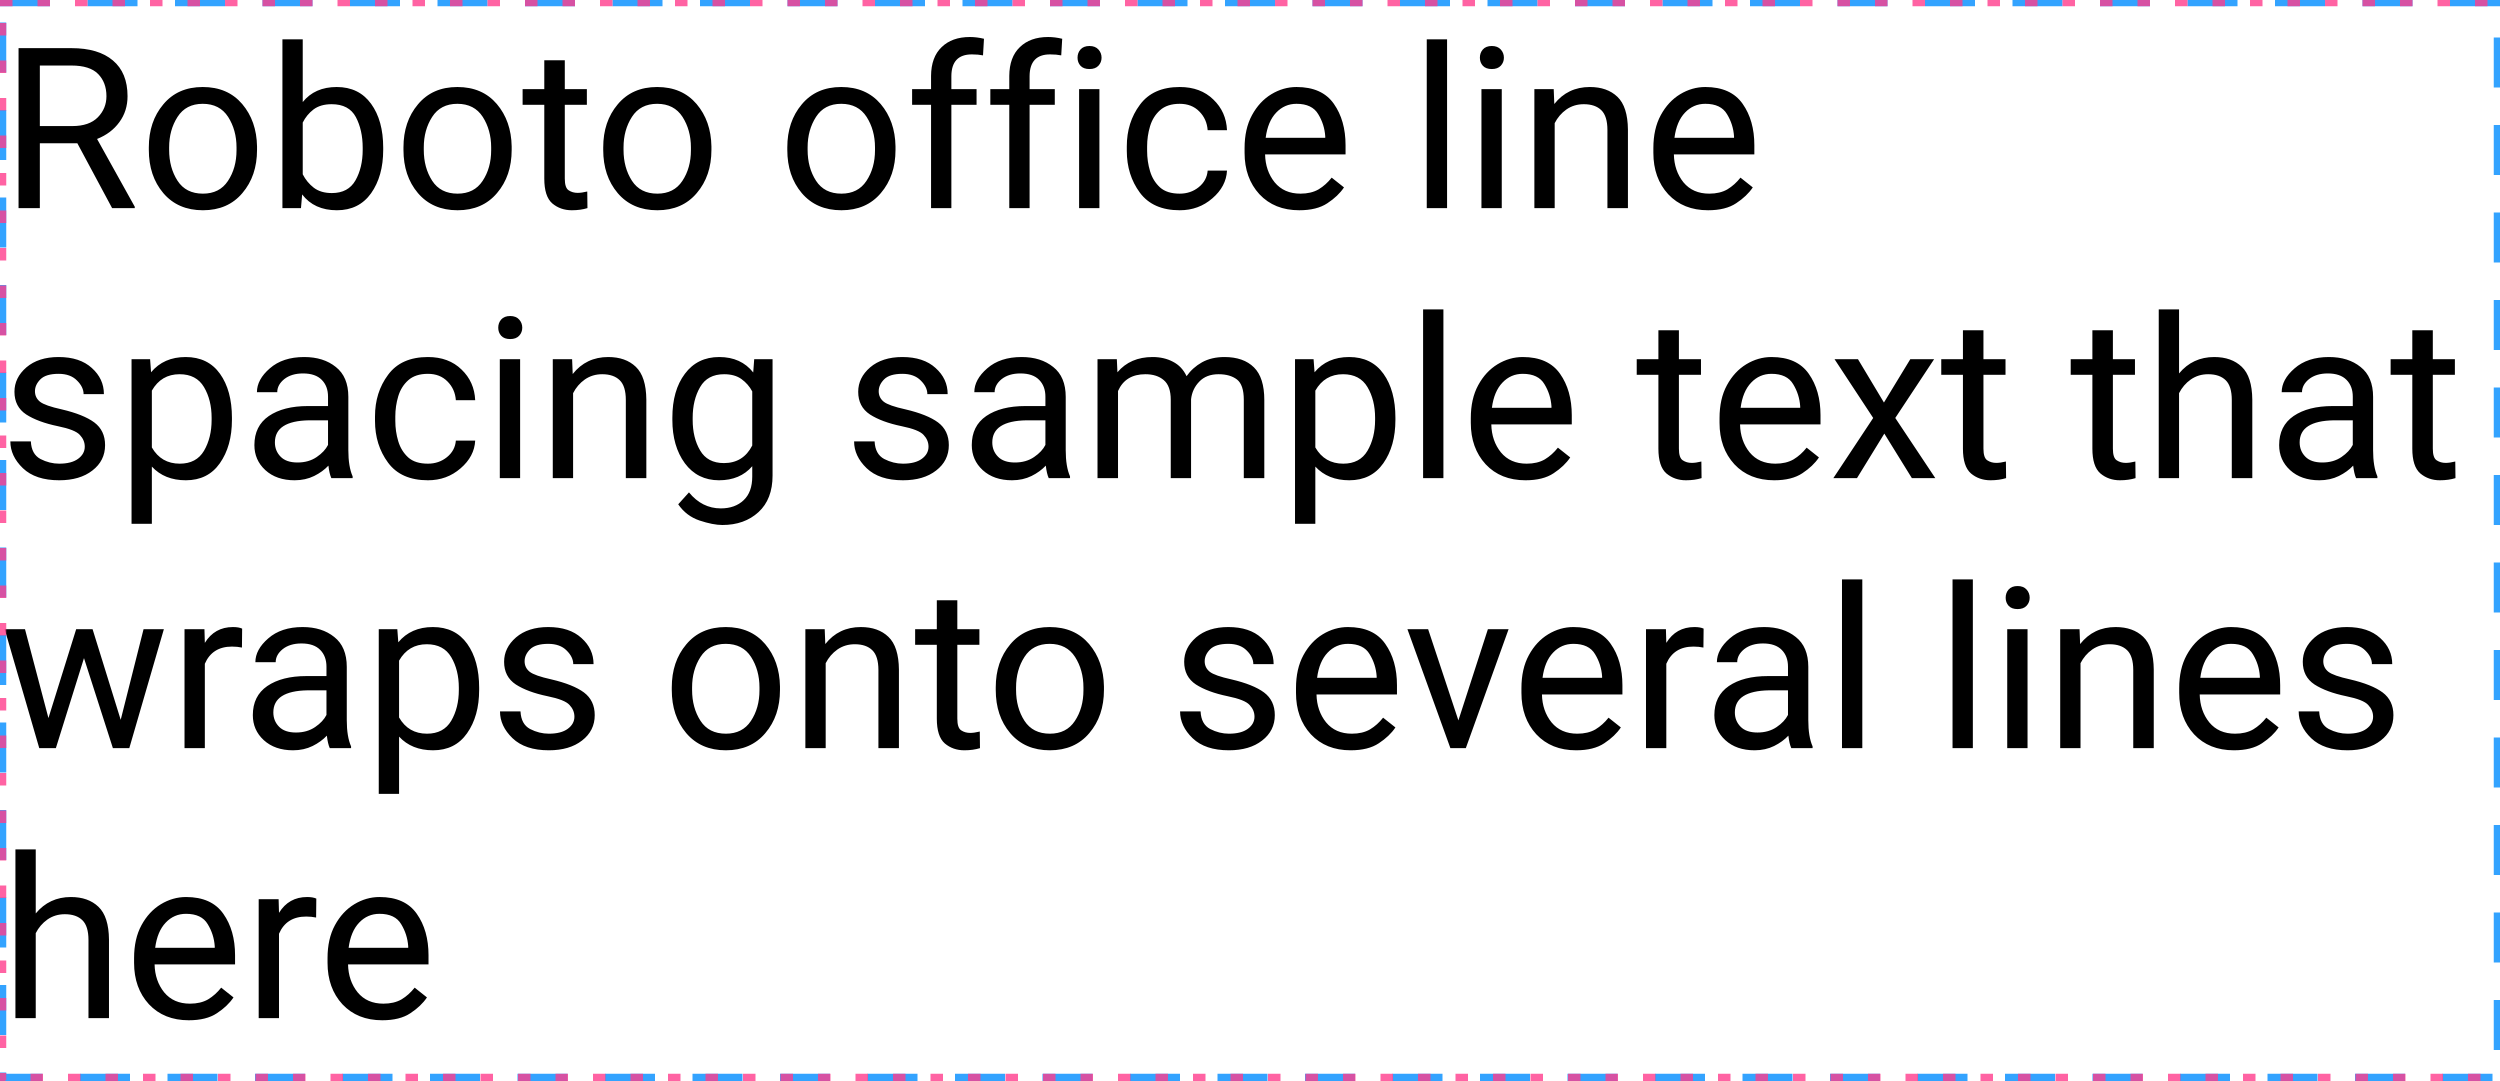
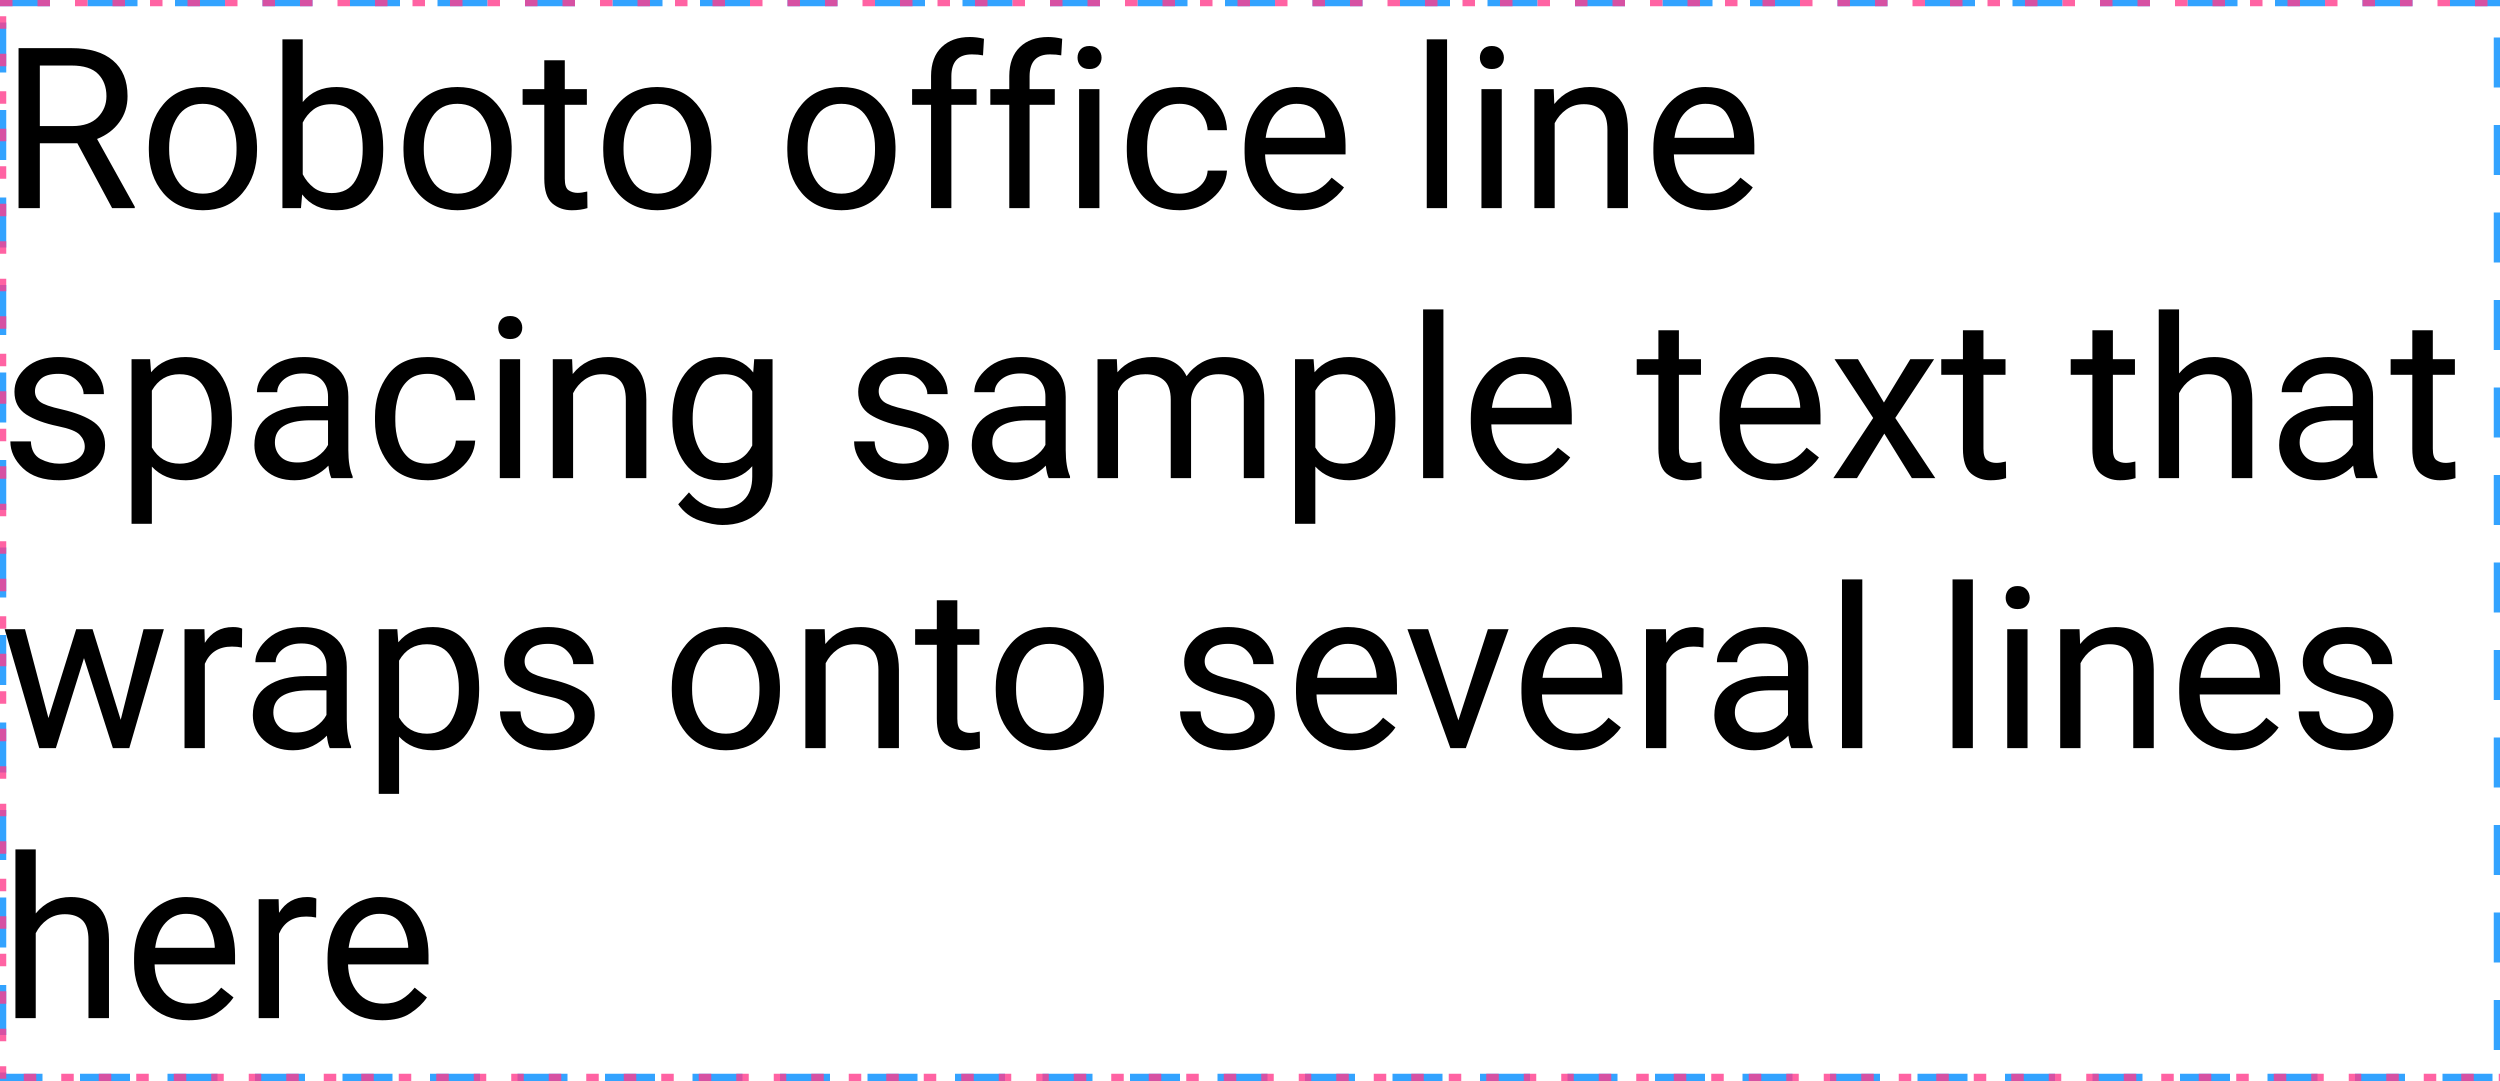
<svg xmlns="http://www.w3.org/2000/svg" width="200" height="86.4" viewBox="0 0 200 86.4">
  <text x="0" y="16.65" font-family="Roboto" font-size="18" fill="#000000" font-weight="400" xml:space="preserve">Roboto office line </text>
  <text x="0" y="38.25" font-family="Roboto" font-size="18" fill="#000000" font-weight="400" xml:space="preserve">spacing sample text that </text>
  <text x="0" y="59.85" font-family="Roboto" font-size="18" fill="#000000" font-weight="400" xml:space="preserve">wraps onto several lines </text>
  <text x="0" y="81.45" font-family="Roboto" font-size="18" fill="#000000" font-weight="400" xml:space="preserve">here</text>
  <rect x="0" y="0" width="200" height="86.4" fill="none" stroke="rgba(0,140,255,0.8)" stroke-width="1" stroke-dasharray="4,3" />
-   <rect x="0" y="0" width="201.52" height="86.4" fill="none" stroke="rgba(255,60,140,0.8)" stroke-width="1" stroke-dasharray="1,2" />
+   <rect x="0" y="0" width="201.25" height="86.4" fill="none" stroke="rgba(255,60,140,0.8)" stroke-width="1" stroke-dasharray="1,2" />
</svg>
